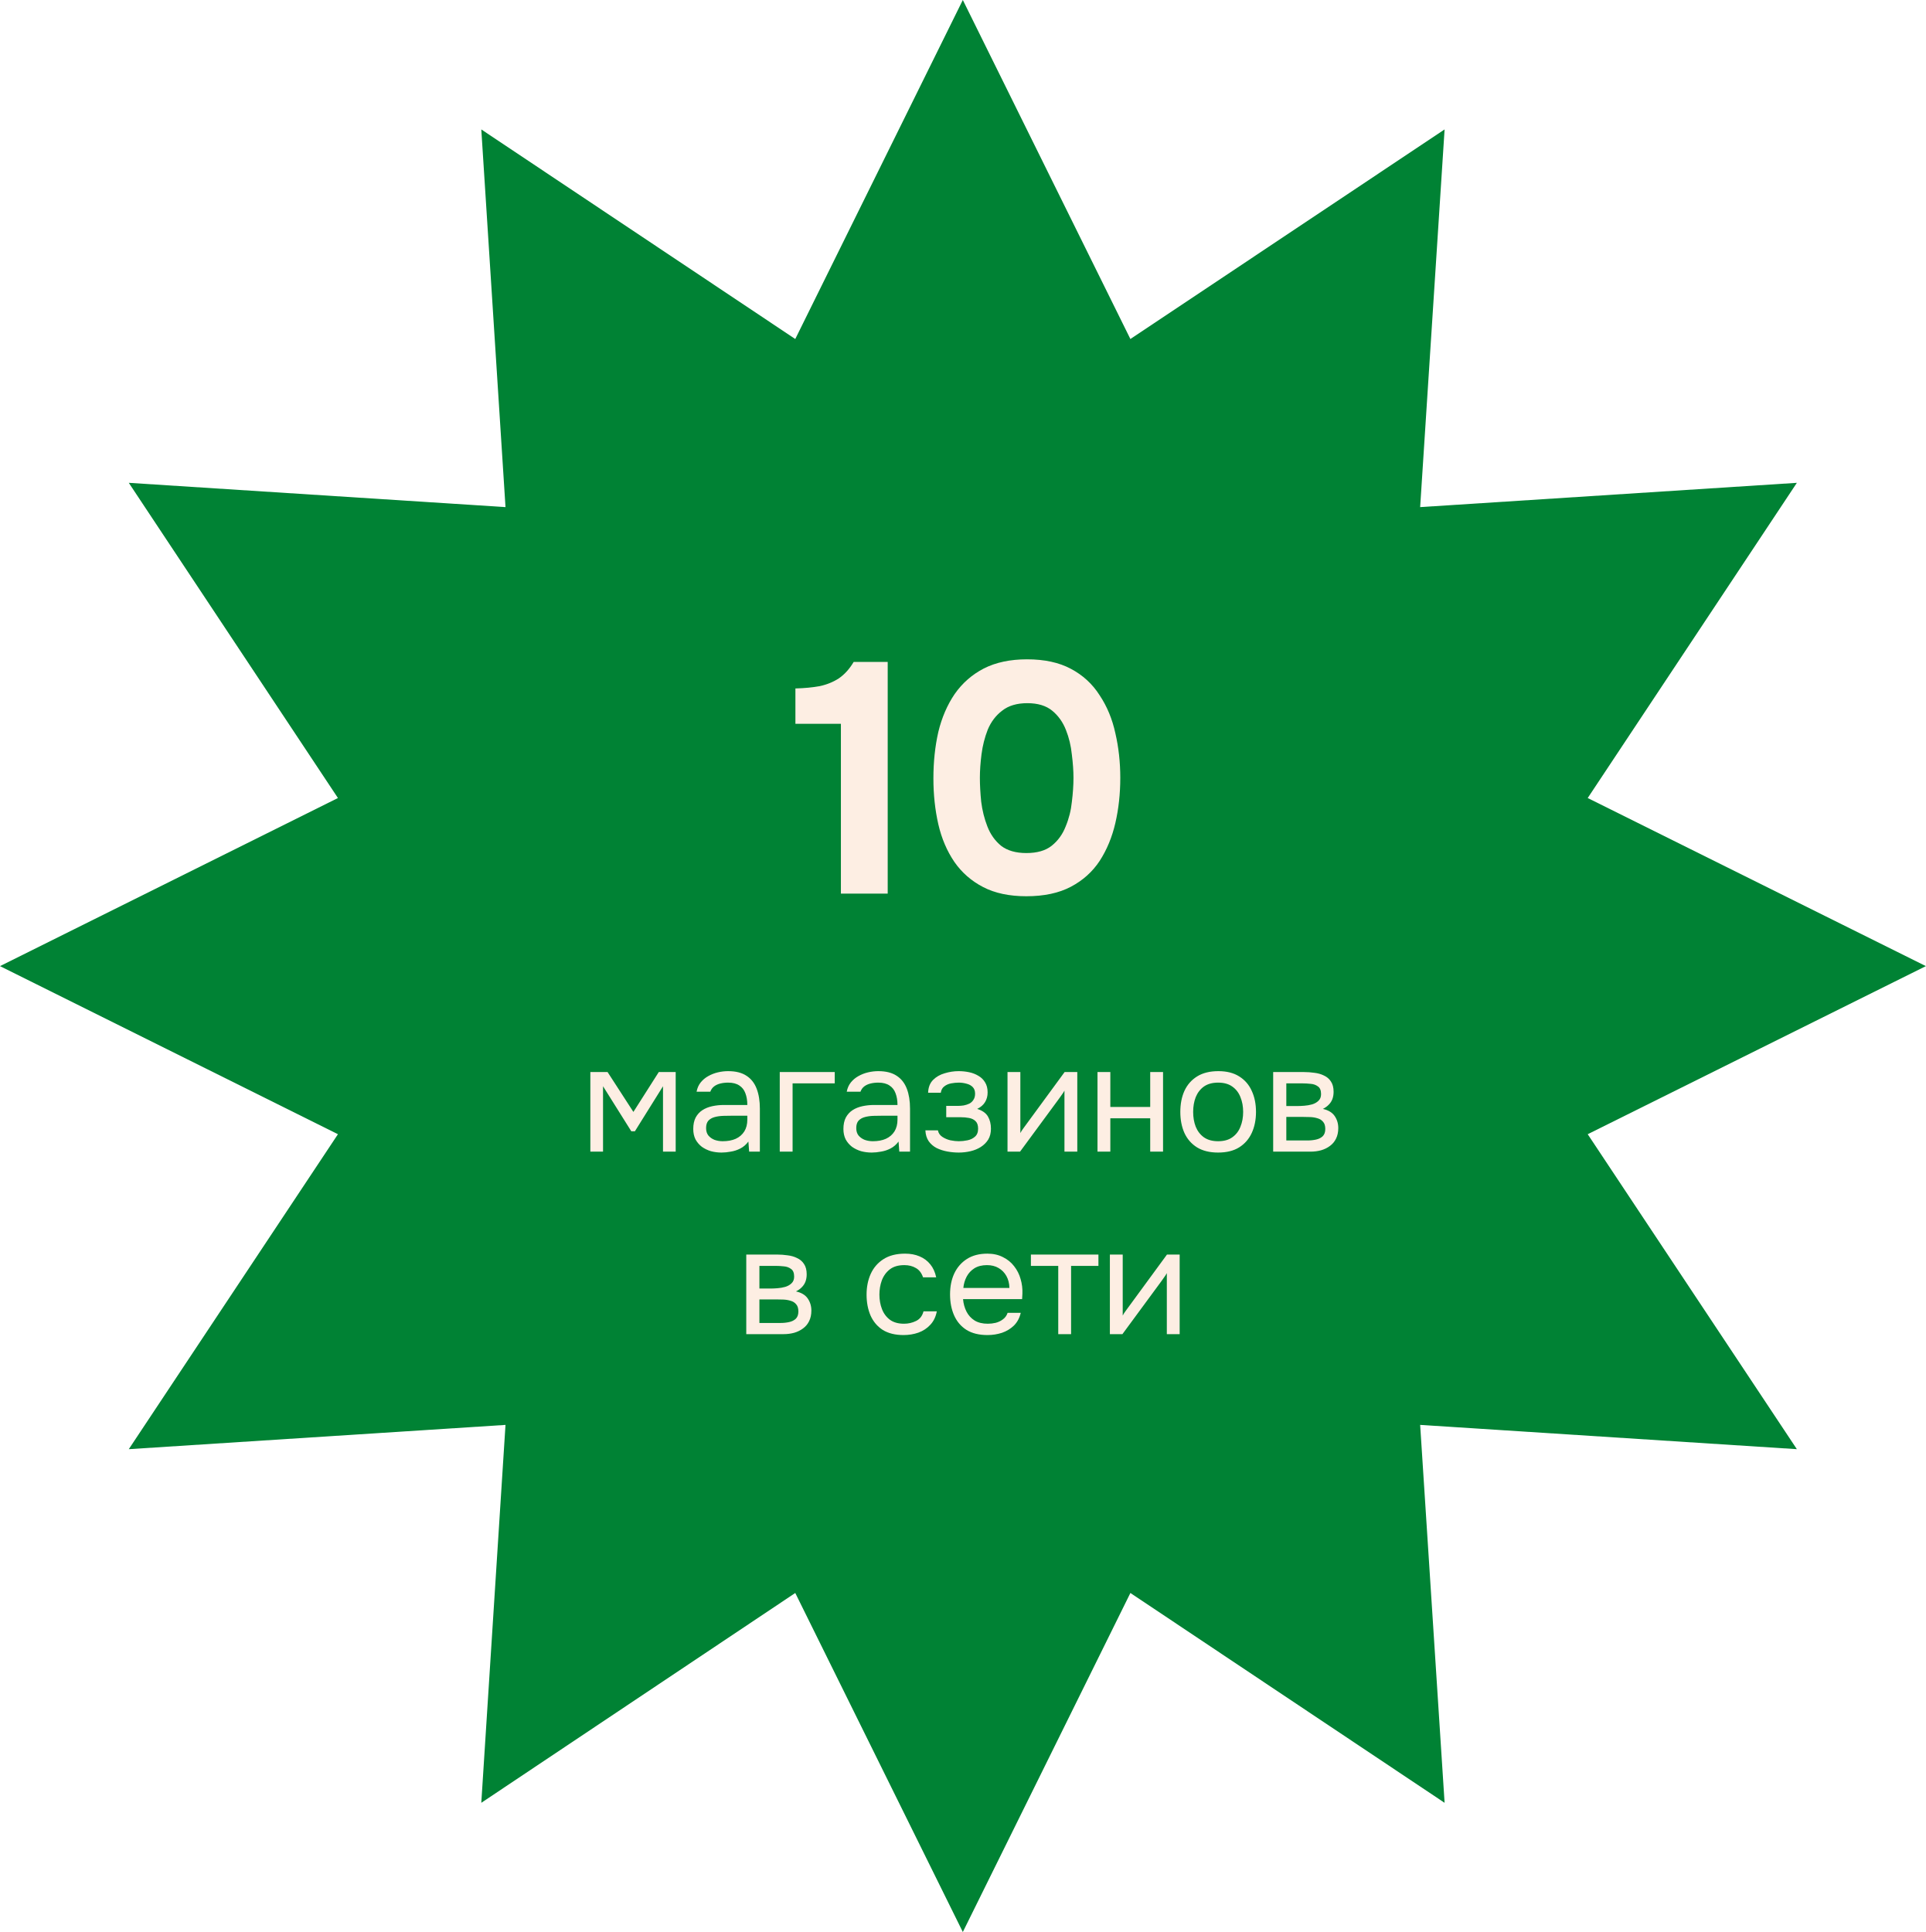
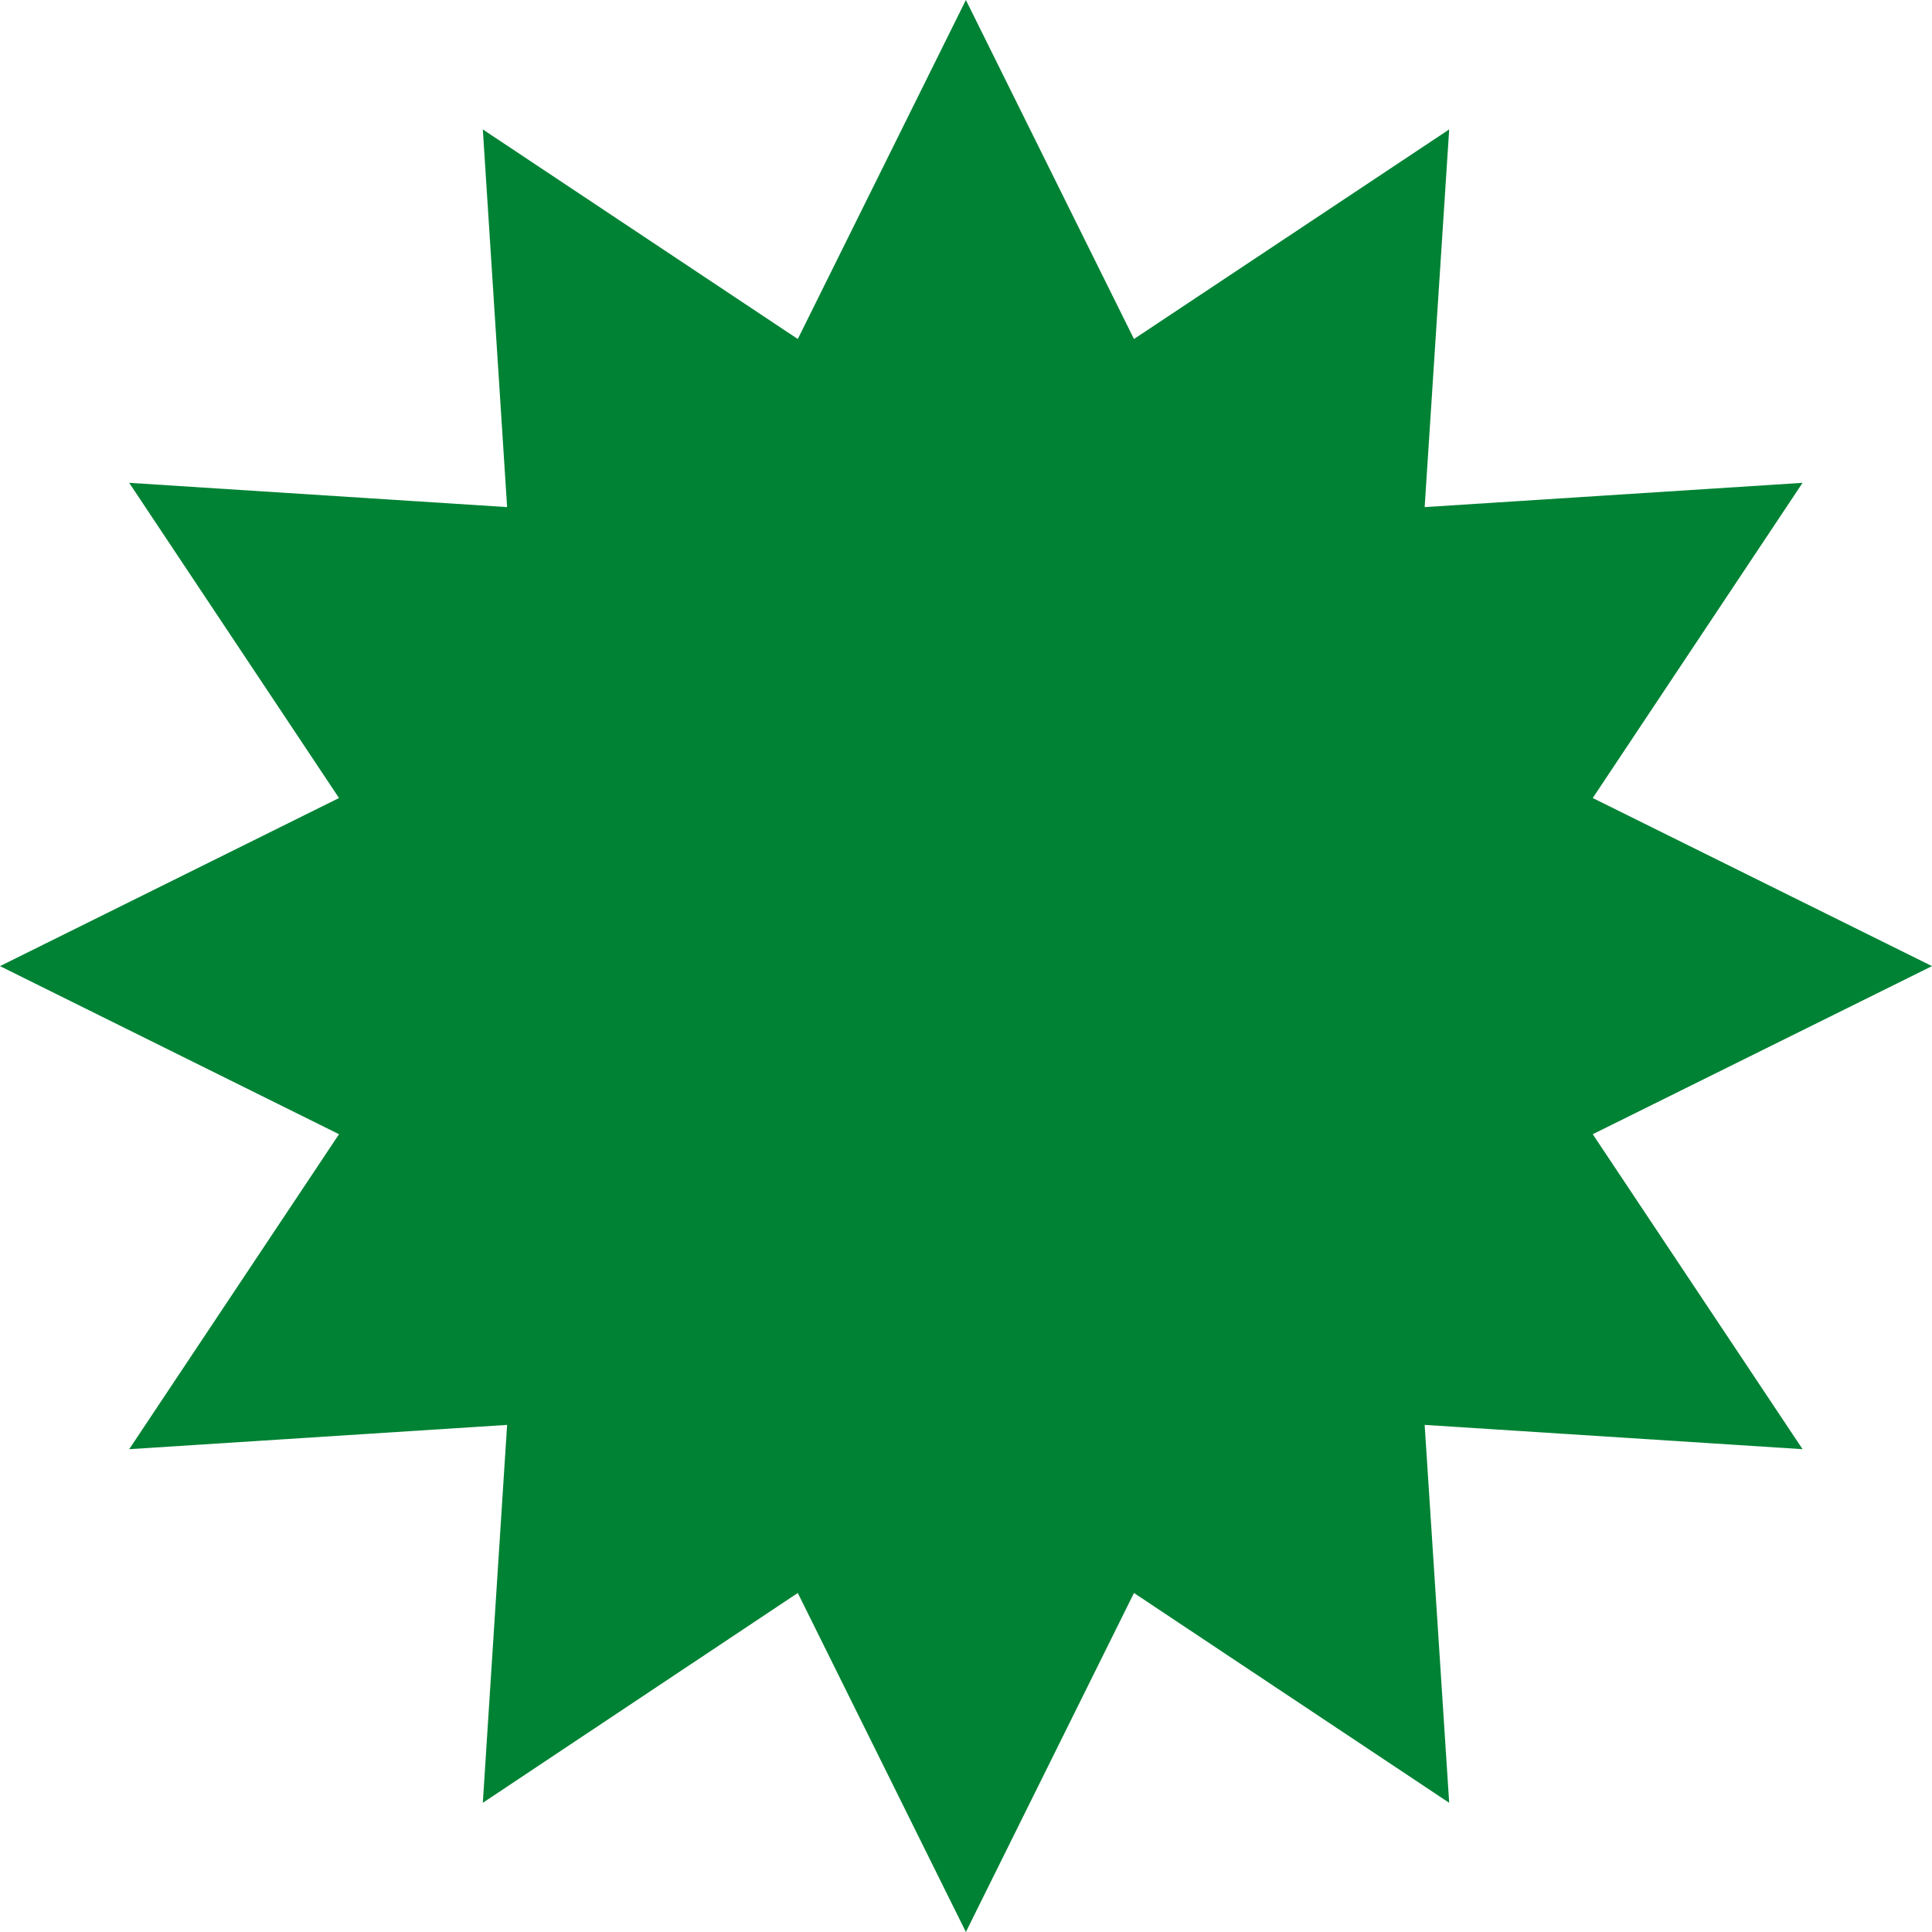
- <svg xmlns="http://www.w3.org/2000/svg" width="306" height="307" viewBox="0 0 306 307" fill="none">
-   <path d="M306 153.519L252.268 180.229L285.5 230.278L225.645 226.42L229.528 286.471L179.605 253.13L152.981 307L126.358 253.13L76.472 286.471L80.318 226.42L20.462 230.278L53.695 180.229L0 153.519L53.695 126.808L20.462 76.722L80.318 80.581L76.472 20.567L126.358 53.87L152.981 0L179.605 53.87L229.528 20.567L225.645 80.581L285.5 76.722L252.268 126.808L306 153.519Z" fill="#008234" />
-   <path d="M133.609 142V115.012H126.381V109.396C127.802 109.361 129.085 109.24 130.229 109.032C131.373 108.789 132.396 108.373 133.297 107.784C134.198 107.16 134.978 106.293 135.637 105.184H141.045V142H133.609ZM163.075 142.416C160.371 142.416 158.083 141.931 156.211 140.96C154.339 139.989 152.813 138.655 151.635 136.956C150.456 135.223 149.607 133.229 149.087 130.976C148.567 128.688 148.307 126.261 148.307 123.696C148.307 121.061 148.567 118.6 149.087 116.312C149.641 114.024 150.508 112.013 151.687 110.28C152.9 108.547 154.443 107.195 156.315 106.224C158.221 105.253 160.509 104.768 163.179 104.768C165.952 104.768 168.275 105.271 170.147 106.276C172.053 107.281 173.579 108.685 174.723 110.488C175.901 112.256 176.733 114.267 177.219 116.52C177.739 118.773 177.999 121.131 177.999 123.592C177.999 126.123 177.739 128.515 177.219 130.768C176.699 133.021 175.867 135.032 174.723 136.8C173.579 138.533 172.053 139.903 170.147 140.908C168.24 141.913 165.883 142.416 163.075 142.416ZM163.075 135.552C164.773 135.552 166.108 135.171 167.079 134.408C168.084 133.611 168.829 132.588 169.315 131.34C169.835 130.092 170.164 128.792 170.303 127.44C170.476 126.053 170.563 124.771 170.563 123.592C170.563 122.483 170.476 121.252 170.303 119.9C170.164 118.513 169.852 117.213 169.367 116C168.881 114.752 168.153 113.729 167.183 112.932C166.212 112.135 164.895 111.736 163.231 111.736C161.567 111.736 160.232 112.135 159.227 112.932C158.221 113.695 157.459 114.7 156.939 115.948C156.453 117.196 156.124 118.496 155.951 119.848C155.777 121.2 155.691 122.448 155.691 123.592C155.691 124.736 155.76 126.001 155.899 127.388C156.072 128.775 156.401 130.092 156.887 131.34C157.372 132.588 158.1 133.611 159.071 134.408C160.076 135.171 161.411 135.552 163.075 135.552Z" fill="#FDEEE3" />
-   <path d="M93.799 183V170.352H96.535L100.639 176.688L104.671 170.352H107.359V183H105.343V172.608L100.879 179.76H100.303L95.815 172.608V183H93.799ZM114.637 183.144C114.061 183.144 113.501 183.072 112.957 182.928C112.429 182.768 111.949 182.536 111.517 182.232C111.101 181.912 110.765 181.52 110.509 181.056C110.269 180.576 110.149 180.024 110.149 179.4C110.149 178.68 110.277 178.072 110.533 177.576C110.805 177.08 111.165 176.688 111.613 176.4C112.061 176.112 112.581 175.904 113.173 175.776C113.765 175.648 114.381 175.584 115.021 175.584H118.741C118.741 174.864 118.637 174.24 118.429 173.712C118.237 173.184 117.917 172.776 117.469 172.488C117.021 172.184 116.429 172.032 115.693 172.032C115.245 172.032 114.829 172.08 114.445 172.176C114.061 172.272 113.733 172.424 113.461 172.632C113.189 172.84 112.989 173.12 112.861 173.472H110.677C110.789 172.896 111.005 172.408 111.325 172.008C111.661 171.592 112.061 171.256 112.525 171C113.005 170.728 113.517 170.528 114.061 170.4C114.605 170.272 115.149 170.208 115.693 170.208C116.909 170.208 117.885 170.456 118.621 170.952C119.357 171.432 119.893 172.12 120.229 173.016C120.565 173.896 120.733 174.944 120.733 176.16V183H119.029L118.909 181.392C118.557 181.872 118.133 182.24 117.637 182.496C117.141 182.752 116.629 182.92 116.101 183C115.589 183.096 115.101 183.144 114.637 183.144ZM114.829 181.344C115.629 181.344 116.317 181.216 116.893 180.96C117.485 180.688 117.941 180.296 118.261 179.784C118.581 179.272 118.741 178.648 118.741 177.912V177.288H116.509C115.981 177.288 115.461 177.296 114.949 177.312C114.437 177.328 113.973 177.392 113.557 177.504C113.141 177.616 112.805 177.808 112.549 178.08C112.309 178.352 112.189 178.744 112.189 179.256C112.189 179.736 112.309 180.128 112.549 180.432C112.805 180.736 113.133 180.968 113.533 181.128C113.949 181.272 114.381 181.344 114.829 181.344ZM123.893 183V170.352H132.629V172.152H125.933V183H123.893ZM138.496 183.144C137.92 183.144 137.36 183.072 136.816 182.928C136.288 182.768 135.808 182.536 135.376 182.232C134.96 181.912 134.624 181.52 134.368 181.056C134.128 180.576 134.008 180.024 134.008 179.4C134.008 178.68 134.136 178.072 134.392 177.576C134.664 177.08 135.024 176.688 135.472 176.4C135.92 176.112 136.44 175.904 137.032 175.776C137.624 175.648 138.24 175.584 138.88 175.584H142.6C142.6 174.864 142.496 174.24 142.288 173.712C142.096 173.184 141.776 172.776 141.328 172.488C140.88 172.184 140.288 172.032 139.552 172.032C139.104 172.032 138.688 172.08 138.304 172.176C137.92 172.272 137.592 172.424 137.32 172.632C137.048 172.84 136.848 173.12 136.72 173.472H134.536C134.648 172.896 134.864 172.408 135.184 172.008C135.52 171.592 135.92 171.256 136.384 171C136.864 170.728 137.376 170.528 137.92 170.4C138.464 170.272 139.008 170.208 139.552 170.208C140.768 170.208 141.744 170.456 142.48 170.952C143.216 171.432 143.752 172.12 144.088 173.016C144.424 173.896 144.592 174.944 144.592 176.16V183H142.888L142.768 181.392C142.416 181.872 141.992 182.24 141.496 182.496C141 182.752 140.488 182.92 139.96 183C139.448 183.096 138.96 183.144 138.496 183.144ZM138.688 181.344C139.488 181.344 140.176 181.216 140.752 180.96C141.344 180.688 141.8 180.296 142.12 179.784C142.44 179.272 142.6 178.648 142.6 177.912V177.288H140.368C139.84 177.288 139.32 177.296 138.808 177.312C138.296 177.328 137.832 177.392 137.416 177.504C137 177.616 136.664 177.808 136.408 178.08C136.168 178.352 136.048 178.744 136.048 179.256C136.048 179.736 136.168 180.128 136.408 180.432C136.664 180.736 136.992 180.968 137.392 181.128C137.808 181.272 138.24 181.344 138.688 181.344ZM152.337 183.144C151.729 183.144 151.121 183.088 150.513 182.976C149.905 182.864 149.337 182.68 148.809 182.424C148.297 182.152 147.881 181.792 147.561 181.344C147.241 180.88 147.065 180.304 147.033 179.616H149.025C149.105 180.048 149.337 180.392 149.721 180.648C150.105 180.904 150.537 181.088 151.017 181.2C151.513 181.296 151.953 181.344 152.337 181.344C152.785 181.344 153.241 181.296 153.705 181.2C154.185 181.104 154.585 180.912 154.905 180.624C155.241 180.336 155.409 179.912 155.409 179.352C155.409 178.808 155.273 178.408 155.001 178.152C154.745 177.896 154.401 177.728 153.969 177.648C153.553 177.568 153.097 177.528 152.601 177.528H150.345V175.728H152.193C152.497 175.728 152.809 175.704 153.129 175.656C153.449 175.592 153.745 175.496 154.017 175.368C154.289 175.224 154.505 175.024 154.665 174.768C154.841 174.512 154.929 174.184 154.929 173.784C154.929 173.336 154.801 172.984 154.545 172.728C154.289 172.472 153.961 172.296 153.561 172.2C153.161 172.088 152.753 172.032 152.337 172.032C151.953 172.032 151.545 172.072 151.113 172.152C150.697 172.232 150.337 172.392 150.033 172.632C149.729 172.856 149.545 173.192 149.481 173.64H147.465C147.497 172.776 147.761 172.096 148.257 171.6C148.753 171.104 149.369 170.752 150.105 170.544C150.841 170.32 151.577 170.208 152.313 170.208C152.873 170.208 153.425 170.264 153.969 170.376C154.513 170.488 155.009 170.68 155.457 170.952C155.905 171.208 156.257 171.552 156.513 171.984C156.785 172.416 156.921 172.952 156.921 173.592C156.921 174.168 156.785 174.68 156.513 175.128C156.241 175.576 155.825 175.936 155.265 176.208C156.081 176.464 156.649 176.864 156.969 177.408C157.289 177.952 157.449 178.6 157.449 179.352C157.449 180.024 157.305 180.6 157.017 181.08C156.729 181.544 156.337 181.936 155.841 182.256C155.361 182.56 154.817 182.784 154.209 182.928C153.601 183.072 152.977 183.144 152.337 183.144ZM160.081 183V170.352H162.121V180.048C162.233 179.824 162.385 179.584 162.577 179.328C162.769 179.056 162.921 178.848 163.033 178.704L169.153 170.352H171.169V183H169.129V173.304C169.001 173.544 168.857 173.768 168.697 173.976C168.553 174.184 168.417 174.376 168.289 174.552L162.073 183H160.081ZM174.378 183V170.352H176.418V175.896H182.754V170.352H184.794V183H182.754V177.696H176.418V183H174.378ZM193.538 183.144C192.21 183.144 191.098 182.872 190.202 182.328C189.306 181.768 188.634 181 188.186 180.024C187.754 179.048 187.538 177.936 187.538 176.688C187.538 175.424 187.754 174.312 188.186 173.352C188.634 172.376 189.306 171.608 190.202 171.048C191.098 170.488 192.226 170.208 193.586 170.208C194.914 170.208 196.018 170.488 196.898 171.048C197.794 171.608 198.458 172.376 198.89 173.352C199.338 174.312 199.562 175.424 199.562 176.688C199.562 177.936 199.338 179.048 198.89 180.024C198.442 181 197.77 181.768 196.874 182.328C195.994 182.872 194.882 183.144 193.538 183.144ZM193.538 181.344C194.466 181.344 195.218 181.136 195.794 180.72C196.386 180.304 196.818 179.744 197.09 179.04C197.378 178.336 197.522 177.552 197.522 176.688C197.522 175.824 197.378 175.04 197.09 174.336C196.818 173.632 196.386 173.072 195.794 172.656C195.218 172.24 194.466 172.032 193.538 172.032C192.626 172.032 191.874 172.24 191.282 172.656C190.706 173.072 190.274 173.632 189.986 174.336C189.714 175.04 189.578 175.824 189.578 176.688C189.578 177.552 189.714 178.336 189.986 179.04C190.274 179.744 190.706 180.304 191.282 180.72C191.874 181.136 192.626 181.344 193.538 181.344ZM202.292 183V170.352H207.188C207.748 170.352 208.3 170.392 208.844 170.472C209.404 170.536 209.908 170.68 210.356 170.904C210.82 171.112 211.188 171.424 211.46 171.84C211.748 172.256 211.892 172.808 211.892 173.496C211.892 173.912 211.828 174.296 211.7 174.648C211.572 174.984 211.38 175.28 211.124 175.536C210.884 175.792 210.572 176.016 210.188 176.208C211.052 176.4 211.676 176.776 212.06 177.336C212.444 177.896 212.636 178.536 212.636 179.256C212.636 179.896 212.516 180.456 212.276 180.936C212.052 181.4 211.732 181.784 211.316 182.088C210.916 182.392 210.444 182.624 209.9 182.784C209.372 182.928 208.804 183 208.196 183H202.292ZM204.38 181.224H207.716C208.212 181.224 208.676 181.176 209.108 181.08C209.54 180.984 209.892 180.808 210.164 180.552C210.436 180.28 210.572 179.896 210.572 179.4C210.572 178.888 210.452 178.504 210.212 178.248C209.988 177.976 209.692 177.792 209.324 177.696C208.972 177.584 208.588 177.52 208.172 177.504C207.756 177.488 207.364 177.48 206.996 177.48H204.38V181.224ZM204.38 175.752H206.132C206.452 175.752 206.82 175.736 207.236 175.704C207.668 175.672 208.084 175.6 208.484 175.488C208.9 175.36 209.236 175.168 209.492 174.912C209.764 174.656 209.9 174.304 209.9 173.856C209.9 173.264 209.732 172.856 209.396 172.632C209.076 172.392 208.692 172.256 208.244 172.224C207.796 172.176 207.38 172.152 206.996 172.152H204.38V175.752ZM118.573 212V199.352H123.469C124.029 199.352 124.581 199.392 125.125 199.472C125.685 199.536 126.189 199.68 126.637 199.904C127.101 200.112 127.469 200.424 127.741 200.84C128.029 201.256 128.173 201.808 128.173 202.496C128.173 202.912 128.109 203.296 127.981 203.648C127.853 203.984 127.661 204.28 127.405 204.536C127.165 204.792 126.853 205.016 126.469 205.208C127.333 205.4 127.957 205.776 128.341 206.336C128.725 206.896 128.917 207.536 128.917 208.256C128.917 208.896 128.797 209.456 128.557 209.936C128.333 210.4 128.013 210.784 127.597 211.088C127.197 211.392 126.725 211.624 126.181 211.784C125.653 211.928 125.085 212 124.477 212H118.573ZM120.661 210.224H123.997C124.493 210.224 124.957 210.176 125.389 210.08C125.821 209.984 126.173 209.808 126.445 209.552C126.717 209.28 126.853 208.896 126.853 208.4C126.853 207.888 126.733 207.504 126.493 207.248C126.269 206.976 125.973 206.792 125.605 206.696C125.253 206.584 124.869 206.52 124.453 206.504C124.037 206.488 123.645 206.48 123.277 206.48H120.661V210.224ZM120.661 204.752H122.413C122.733 204.752 123.101 204.736 123.517 204.704C123.949 204.672 124.365 204.6 124.765 204.488C125.181 204.36 125.517 204.168 125.773 203.912C126.045 203.656 126.181 203.304 126.181 202.856C126.181 202.264 126.013 201.856 125.677 201.632C125.357 201.392 124.973 201.256 124.525 201.224C124.077 201.176 123.661 201.152 123.277 201.152H120.661V204.752ZM143.567 212.144C142.239 212.144 141.135 211.872 140.255 211.328C139.391 210.768 138.743 210 138.311 209.024C137.895 208.048 137.687 206.944 137.687 205.712C137.687 204.512 137.903 203.424 138.335 202.448C138.783 201.456 139.455 200.672 140.351 200.096C141.263 199.504 142.415 199.208 143.807 199.208C144.671 199.208 145.439 199.352 146.111 199.64C146.799 199.928 147.367 200.352 147.815 200.912C148.263 201.456 148.575 202.144 148.751 202.976H146.663C146.423 202.272 146.039 201.776 145.511 201.488C144.999 201.184 144.391 201.032 143.687 201.032C142.727 201.032 141.959 201.256 141.383 201.704C140.807 202.152 140.383 202.736 140.111 203.456C139.855 204.16 139.727 204.912 139.727 205.712C139.727 206.544 139.863 207.312 140.135 208.016C140.407 208.72 140.831 209.288 141.407 209.72C141.983 210.136 142.727 210.344 143.639 210.344C144.311 210.344 144.943 210.2 145.535 209.912C146.143 209.624 146.543 209.112 146.735 208.376H148.847C148.687 209.24 148.343 209.952 147.815 210.512C147.303 211.072 146.671 211.488 145.919 211.76C145.183 212.016 144.399 212.144 143.567 212.144ZM156.904 212.144C155.56 212.144 154.448 211.872 153.568 211.328C152.688 210.768 152.032 210 151.6 209.024C151.168 208.048 150.952 206.936 150.952 205.688C150.952 204.424 151.176 203.312 151.624 202.352C152.088 201.376 152.76 200.608 153.64 200.048C154.52 199.488 155.6 199.208 156.88 199.208C157.824 199.208 158.648 199.392 159.352 199.76C160.072 200.112 160.664 200.592 161.128 201.2C161.608 201.808 161.952 202.488 162.16 203.24C162.384 203.992 162.48 204.768 162.448 205.568C162.432 205.712 162.424 205.856 162.424 206C162.424 206.144 162.416 206.288 162.4 206.432H153.016C153.08 207.168 153.264 207.832 153.568 208.424C153.872 209.016 154.304 209.488 154.864 209.84C155.424 210.176 156.12 210.344 156.952 210.344C157.368 210.344 157.784 210.296 158.2 210.2C158.632 210.088 159.016 209.904 159.352 209.648C159.704 209.392 159.952 209.048 160.096 208.616H162.184C161.992 209.432 161.632 210.104 161.104 210.632C160.576 211.144 159.944 211.528 159.208 211.784C158.472 212.024 157.704 212.144 156.904 212.144ZM153.064 204.656H160.384C160.368 203.936 160.208 203.304 159.904 202.76C159.6 202.216 159.184 201.792 158.656 201.488C158.144 201.184 157.528 201.032 156.808 201.032C156.024 201.032 155.36 201.2 154.816 201.536C154.288 201.872 153.88 202.312 153.592 202.856C153.304 203.4 153.128 204 153.064 204.656ZM168.142 212V201.152H163.798V199.352H174.526V201.152H170.182V212H168.142ZM176.346 212V199.352H178.386V209.048C178.498 208.824 178.65 208.584 178.842 208.328C179.034 208.056 179.186 207.848 179.298 207.704L185.418 199.352H187.434V212H185.394V202.304C185.266 202.544 185.122 202.768 184.962 202.976C184.818 203.184 184.682 203.376 184.554 203.552L178.338 212H176.346Z" fill="#FDEEE3" />
+ <svg xmlns="http://www.w3.org/2000/svg" width="257" height="257" viewBox="0 0 257 257" fill="none">
+   <path d="M257 128.516L211.872 150.876L239.783 192.774L189.512 189.543L192.774 239.814L150.844 211.903L128.484 257L106.124 211.903L64.226 239.814L67.457 189.543L17.186 192.774L45.096 150.876L0 128.516L45.096 106.156L17.186 64.227L67.457 67.457L64.226 17.217L106.124 45.096L128.484 0L150.844 45.096L192.774 17.217L189.512 67.457L239.783 64.227L211.872 106.156L257 128.516Z" fill="#008234" />
</svg>
